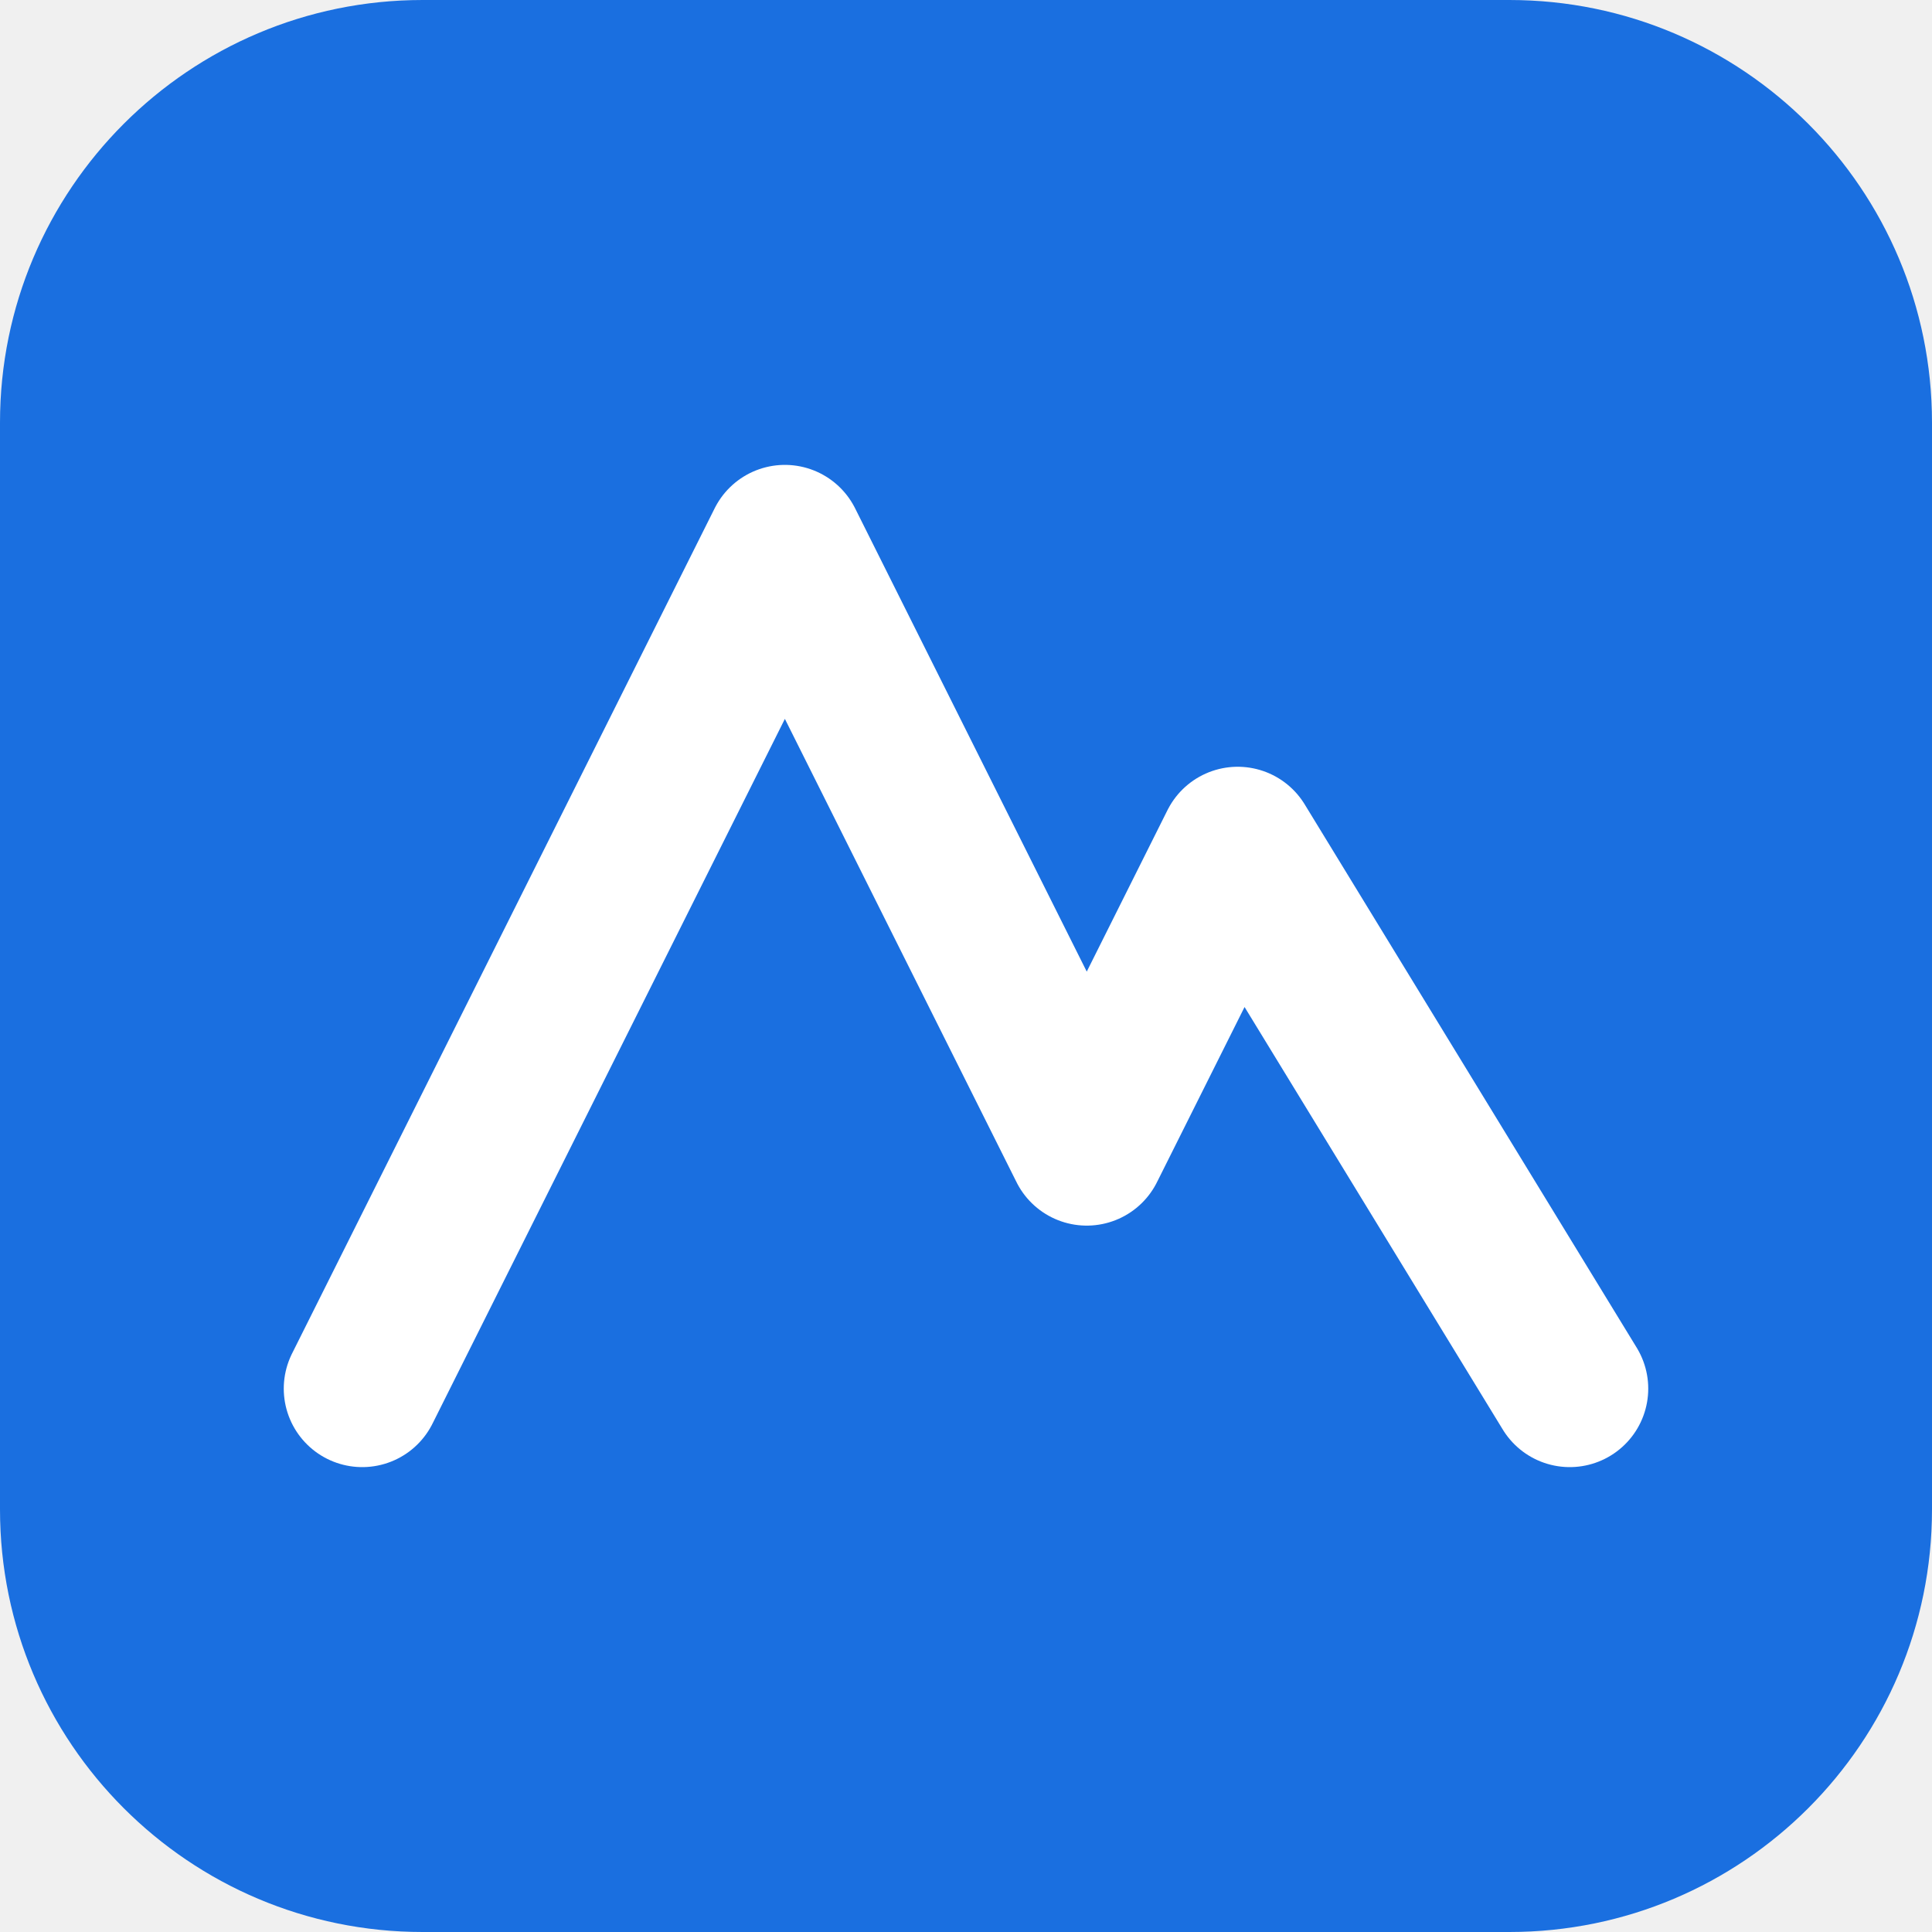
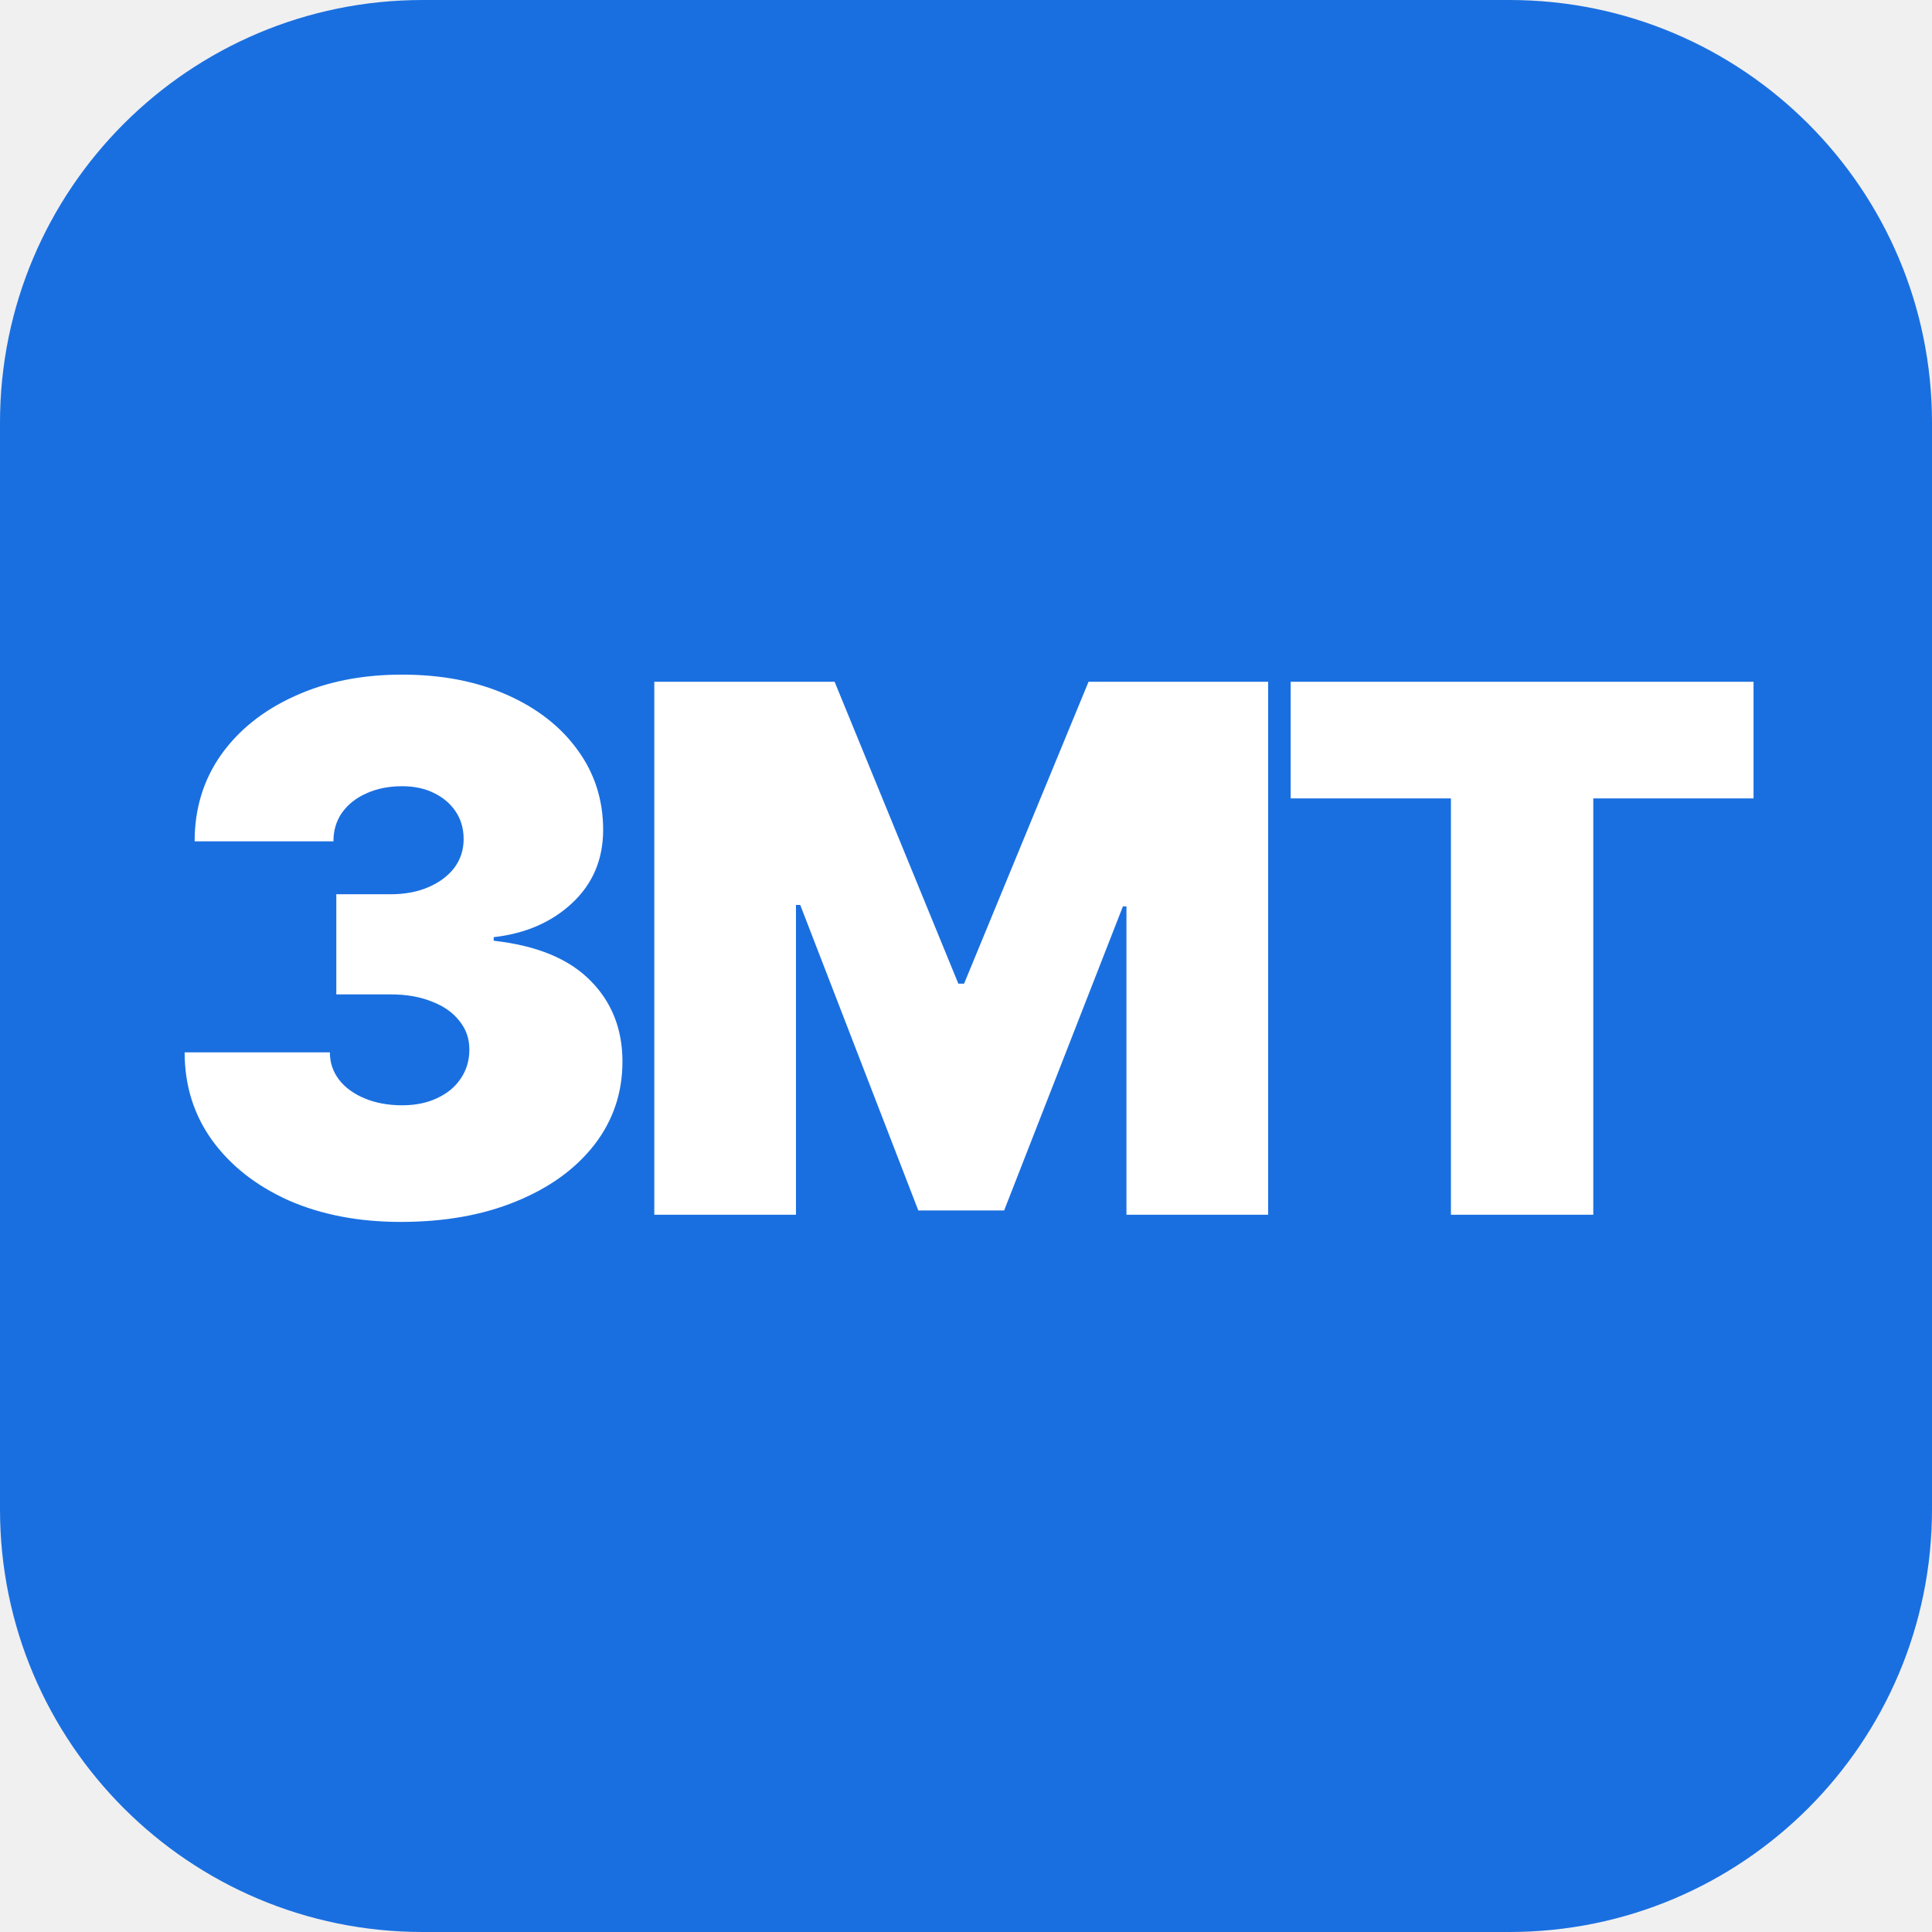
- <svg xmlns="http://www.w3.org/2000/svg" viewBox="0 0 32 32">
-   <rect width="32" height="32" rx="7" fill="#1a6fe0" />
-   <path d="M6 23 13 9l5 10 2.5-5L26 23" fill="none" stroke="#fff" stroke-width="2.6" stroke-linecap="round" stroke-linejoin="round" />
+ <svg xmlns="http://www.w3.org/2000/svg" viewBox="0 0 64 64">
+   <rect width="64" height="64" rx="14" fill="#1a6fe0" />
+   <g transform="translate(5.5 20) scale(0.92)">
+     <path fill="#fff" d="M8.449 22.258C6.938 22.258 5.594 22 4.418 21.485C3.25 20.961 2.331 20.24 1.661 19.321C1 18.402 0.67 17.346 0.67 16.153H5.899C5.899 16.522 6.011 16.852 6.234 17.144C6.457 17.428 6.766 17.651 7.161 17.814C7.556 17.977 8.003 18.059 8.501 18.059C8.981 18.059 9.402 17.973 9.763 17.801C10.132 17.63 10.415 17.393 10.613 17.093C10.819 16.792 10.922 16.445 10.922 16.05C10.922 15.655 10.802 15.311 10.561 15.019C10.329 14.719 9.999 14.487 9.57 14.324C9.149 14.152 8.655 14.066 8.088 14.066H6.131V10.46H8.088C8.604 10.46 9.059 10.374 9.454 10.202C9.849 10.03 10.158 9.799 10.381 9.507C10.604 9.206 10.716 8.863 10.716 8.476C10.716 8.099 10.621 7.768 10.432 7.485C10.244 7.201 9.982 6.978 9.647 6.815C9.321 6.652 8.938 6.57 8.501 6.57C8.02 6.57 7.59 6.656 7.213 6.828C6.843 6.991 6.551 7.223 6.337 7.523C6.131 7.815 6.028 8.159 6.028 8.554H1.03C1.03 7.377 1.348 6.338 1.983 5.437C2.627 4.535 3.512 3.831 4.637 3.324C5.762 2.809 7.049 2.552 8.501 2.552C9.917 2.552 11.171 2.792 12.261 3.273C13.352 3.754 14.202 4.415 14.812 5.256C15.43 6.098 15.739 7.06 15.739 8.141C15.739 9.206 15.365 10.086 14.618 10.782C13.88 11.469 12.94 11.877 11.798 12.005V12.134C13.343 12.306 14.502 12.782 15.275 13.564C16.048 14.337 16.434 15.311 16.434 16.488C16.434 17.612 16.095 18.613 15.417 19.488C14.739 20.356 13.798 21.034 12.596 21.523C11.403 22.013 10.02 22.258 8.449 22.258ZM17.581 2.809H24.073L28.529 13.68H28.735L33.217 2.809H39.683V22H34.582V10.898H34.454L30.178 21.845H27.087L22.836 10.846H22.682V22H17.581V2.809ZM40.495 7.008V2.809H57.161V7.008H51.391V22H46.265V7.008H40.495Z" />
+   </g>
</svg>
